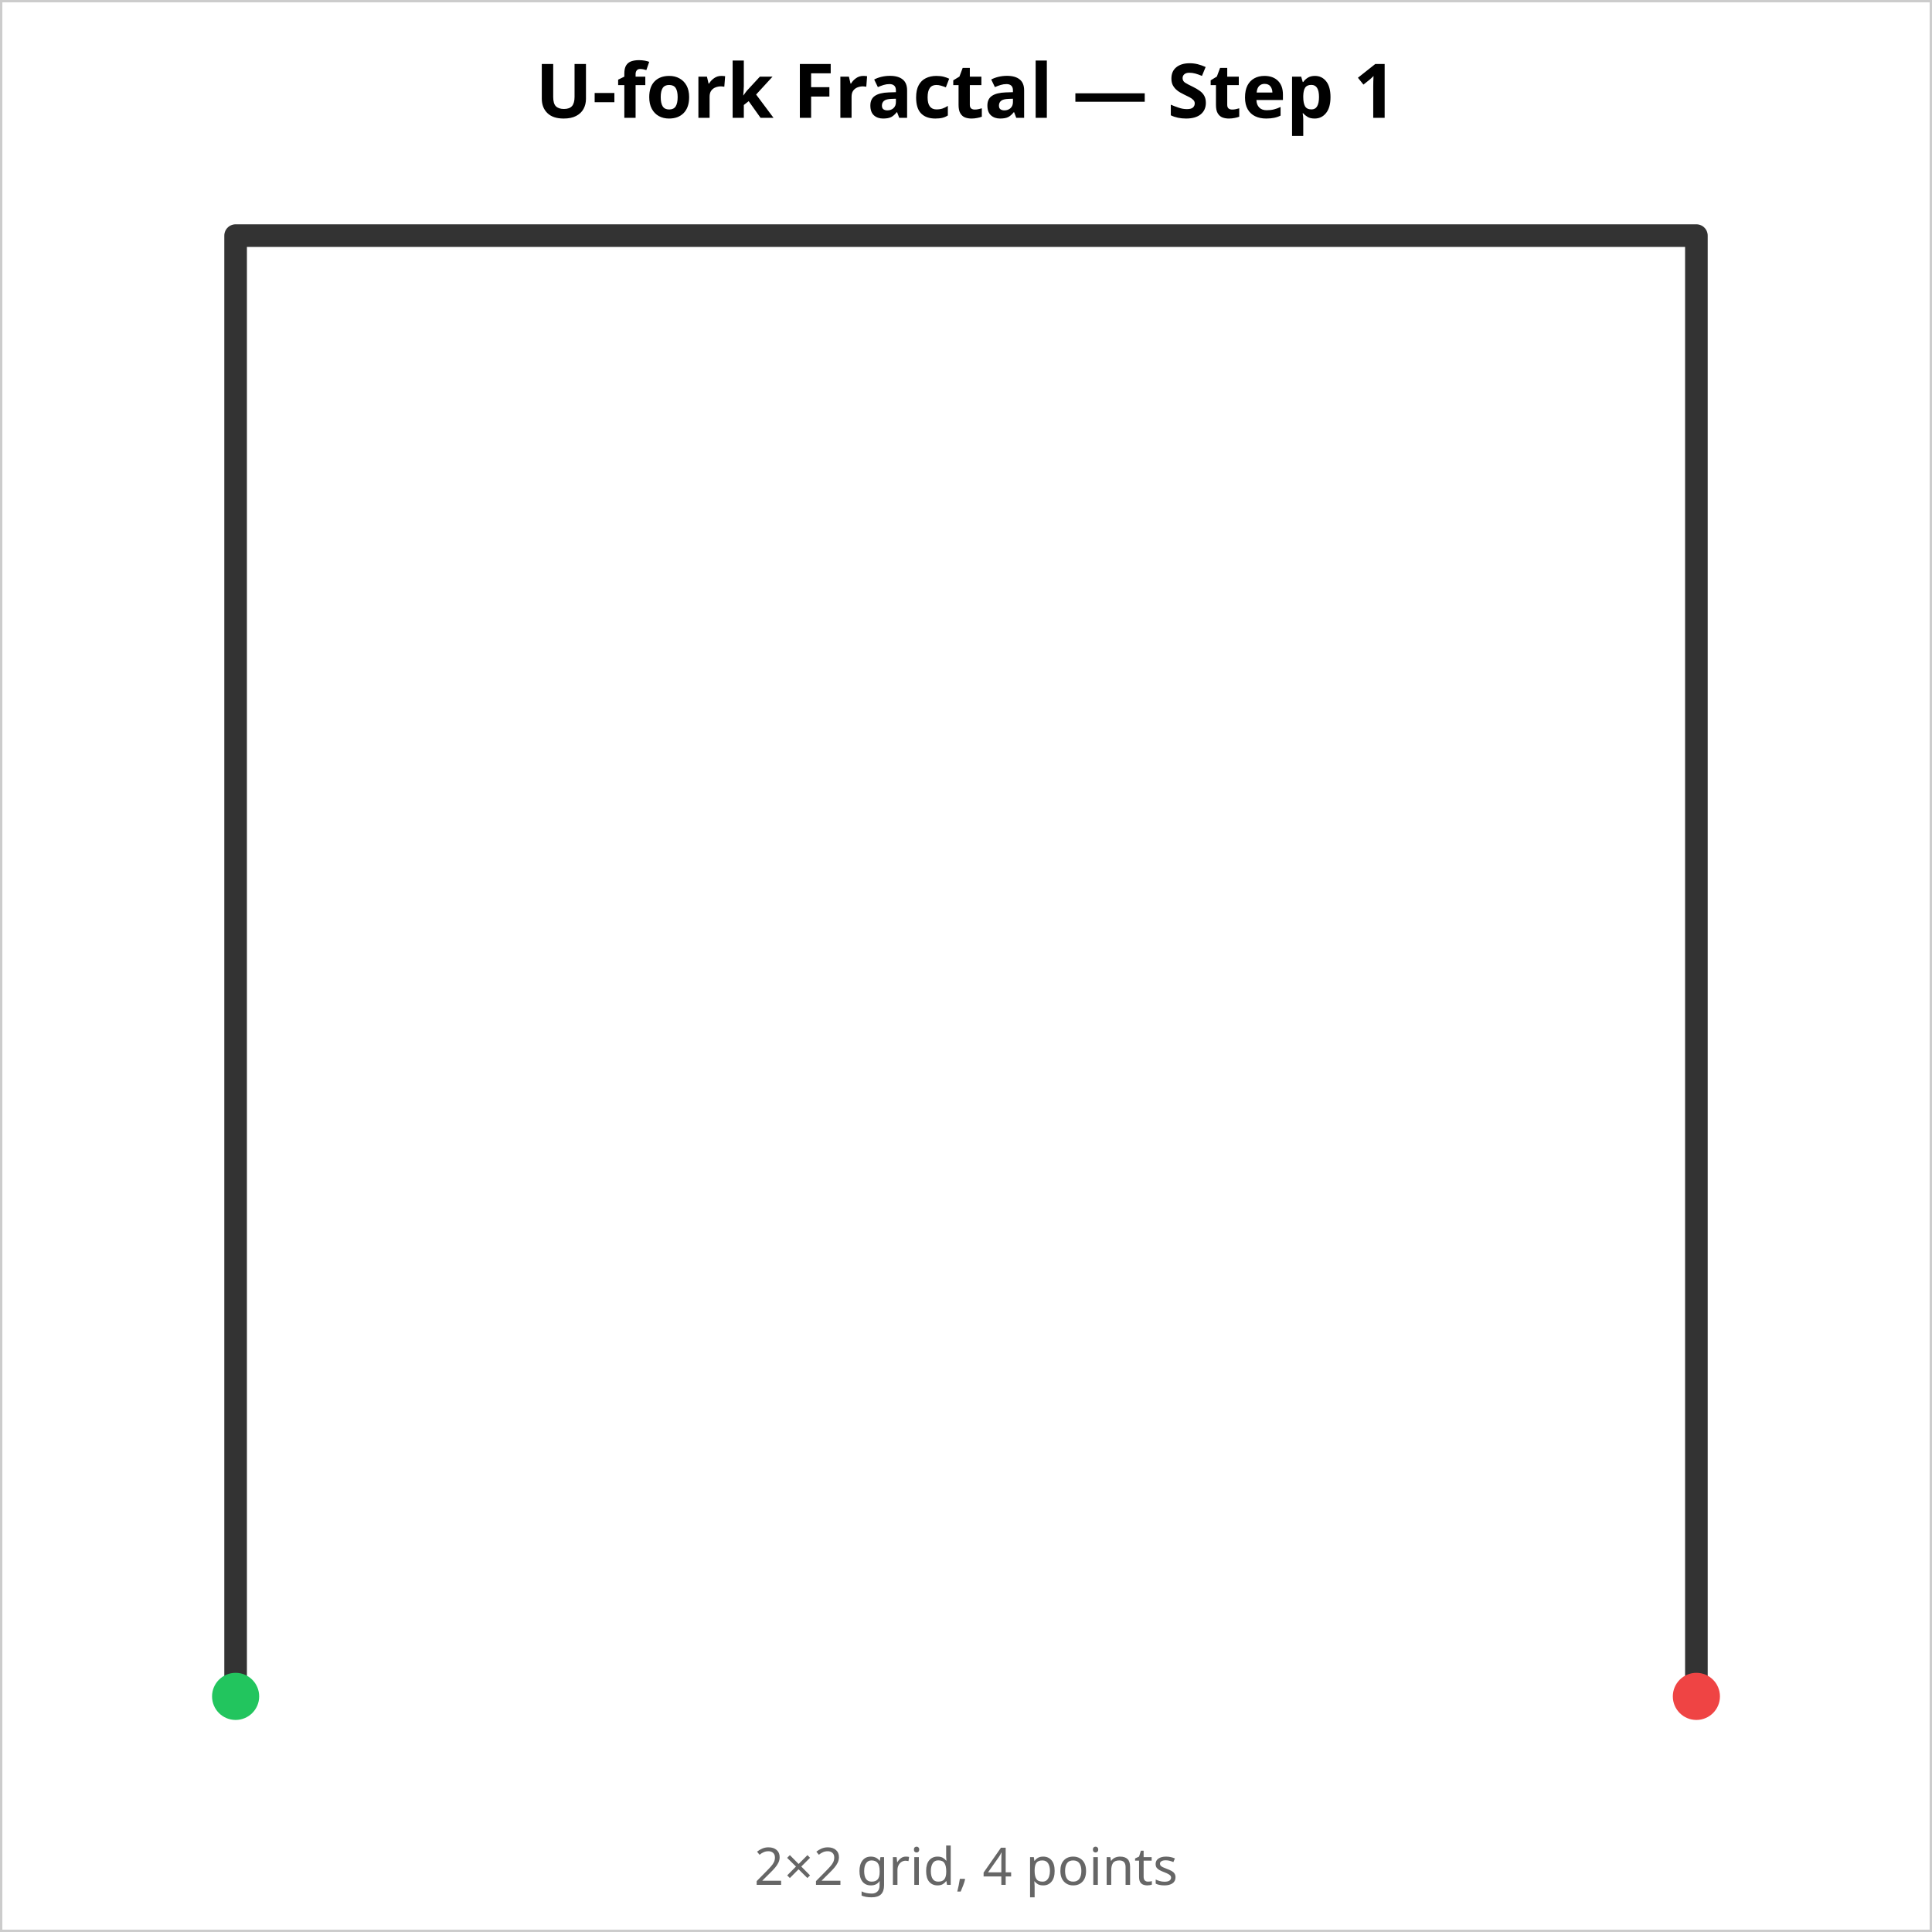
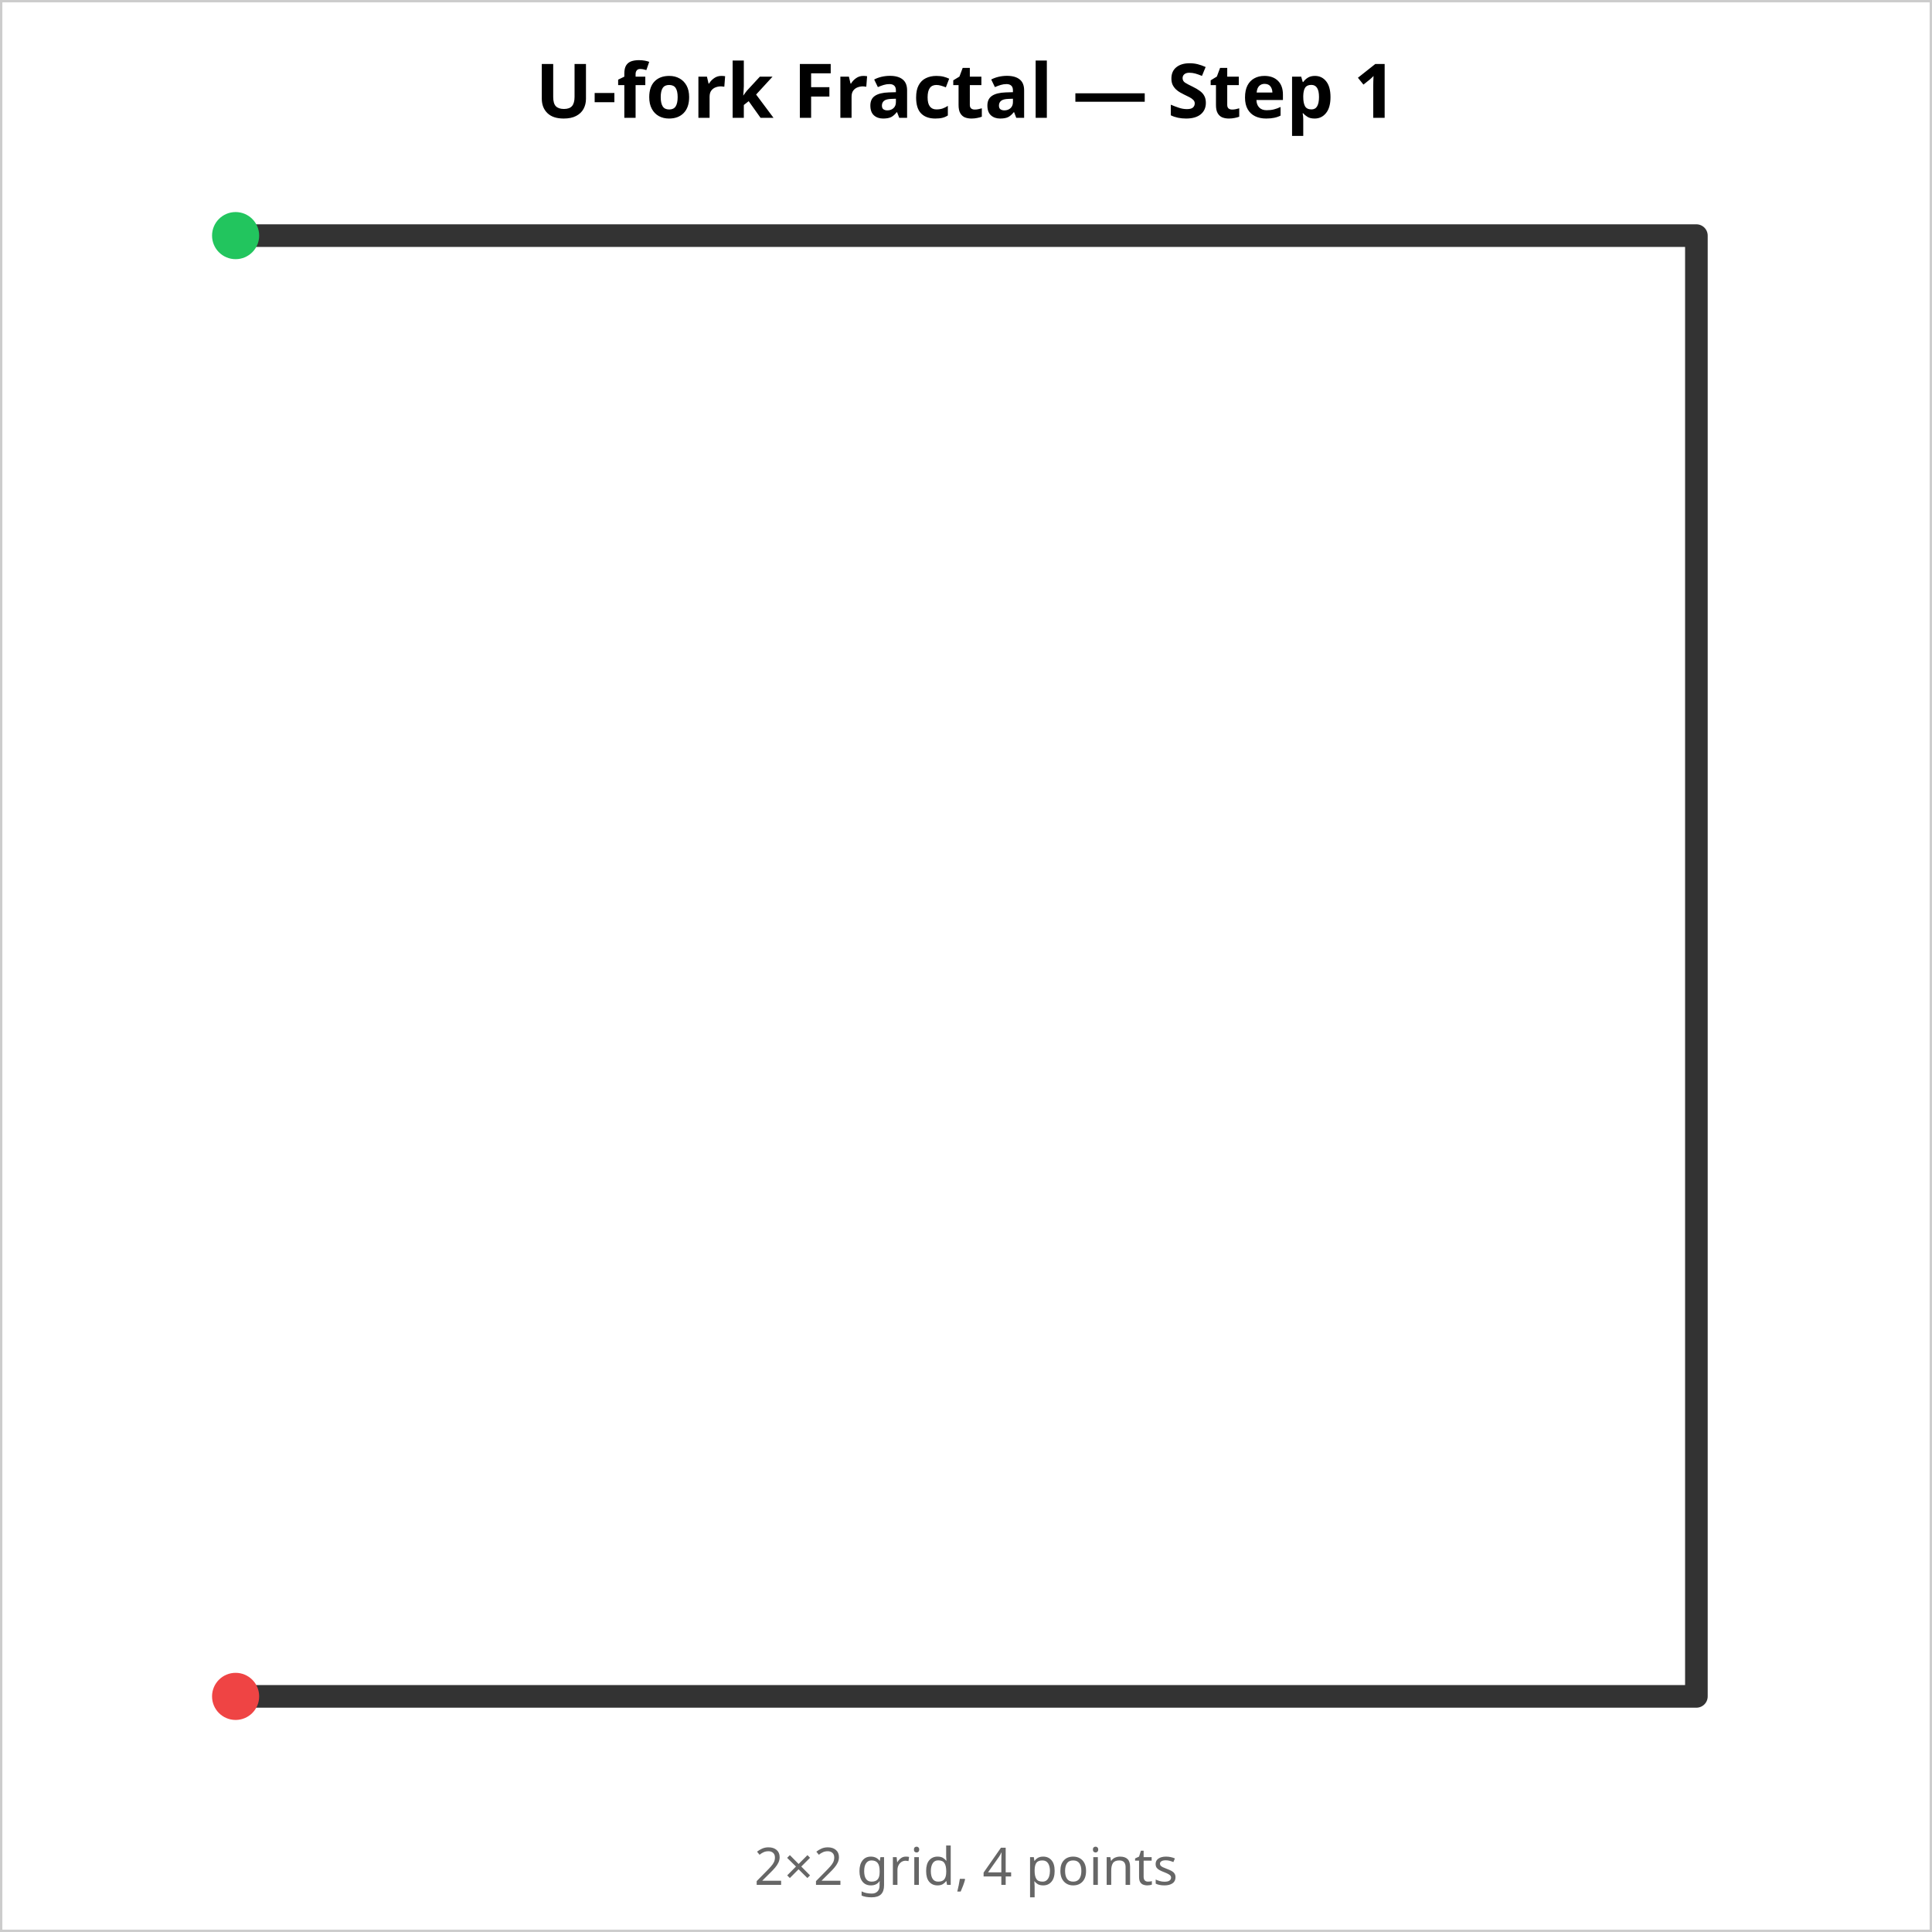
<svg xmlns="http://www.w3.org/2000/svg" width="410" height="410" viewBox="0 0 410 410">
  <rect width="410" height="410" fill="white" stroke="#ccc" stroke-width="1" />
  <text x="205" y="25" text-anchor="middle" font-size="16" font-family="sans-serif" font-weight="bold">U-fork Fractal — Step 1</text>
  <text x="205" y="400" text-anchor="middle" font-size="11" font-family="sans-serif" fill="#666">2×2 grid, 4 points</text>
  <circle cx="50" cy="50" r="2" fill="#e0e0e0" />
  <circle cx="50" cy="360" r="2" fill="#e0e0e0" />
  <circle cx="360" cy="50" r="2" fill="#e0e0e0" />
  <circle cx="360" cy="360" r="2" fill="#e0e0e0" />
-   <path d="M 50 360 L 50 50 L 360 50 L 360 360" stroke="#333" stroke-width="4.8" fill="none" stroke-linecap="round" stroke-linejoin="round" />
-   <circle cx="50" cy="360" r="5" fill="#22c55e" />
-   <circle cx="360" cy="360" r="5" fill="#ef4444" />
+   <path d="M 50 50 L 360 50 L 360 360 L 50 360" stroke="#333" stroke-width="4.8" fill="none" stroke-linecap="round" stroke-linejoin="round" />
+   <circle cx="50" cy="50" r="5" fill="#22c55e" />
+   <circle cx="50" cy="360" r="5" fill="#ef4444" />
</svg>
